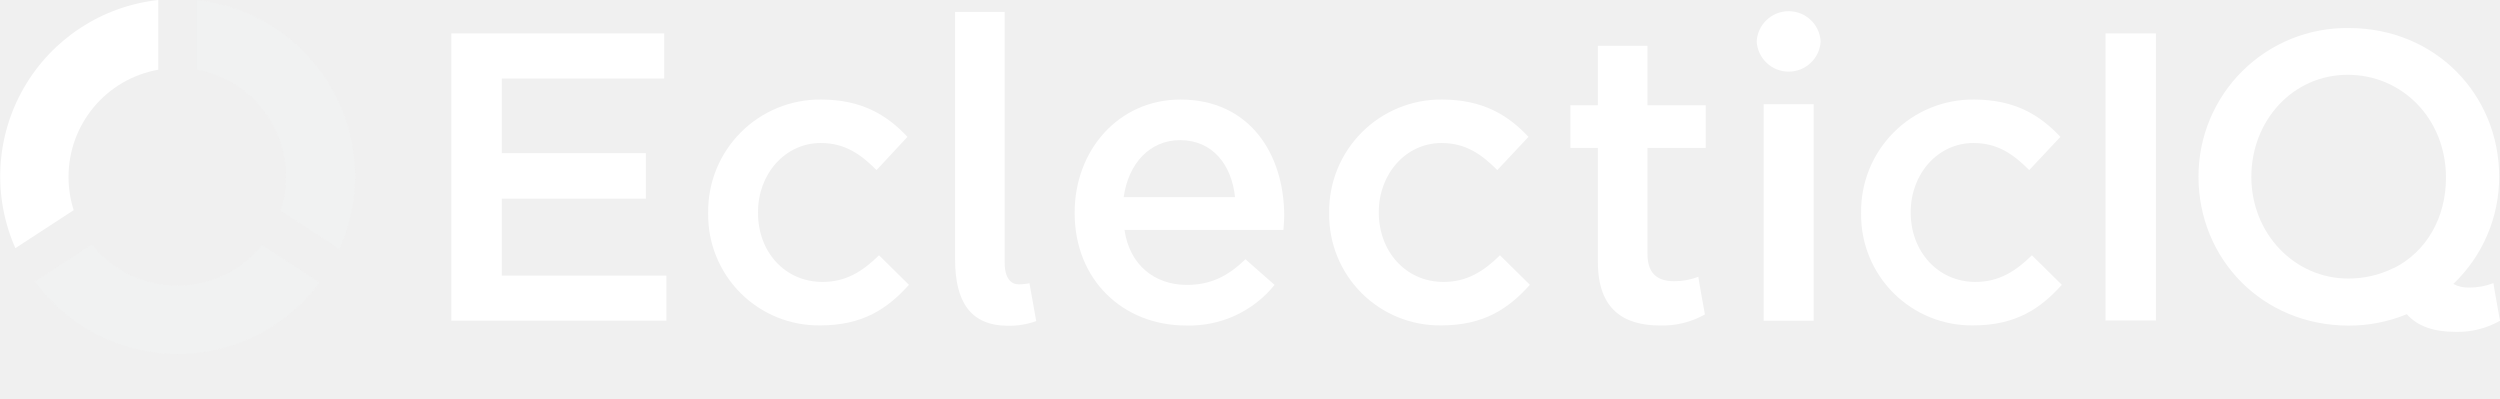
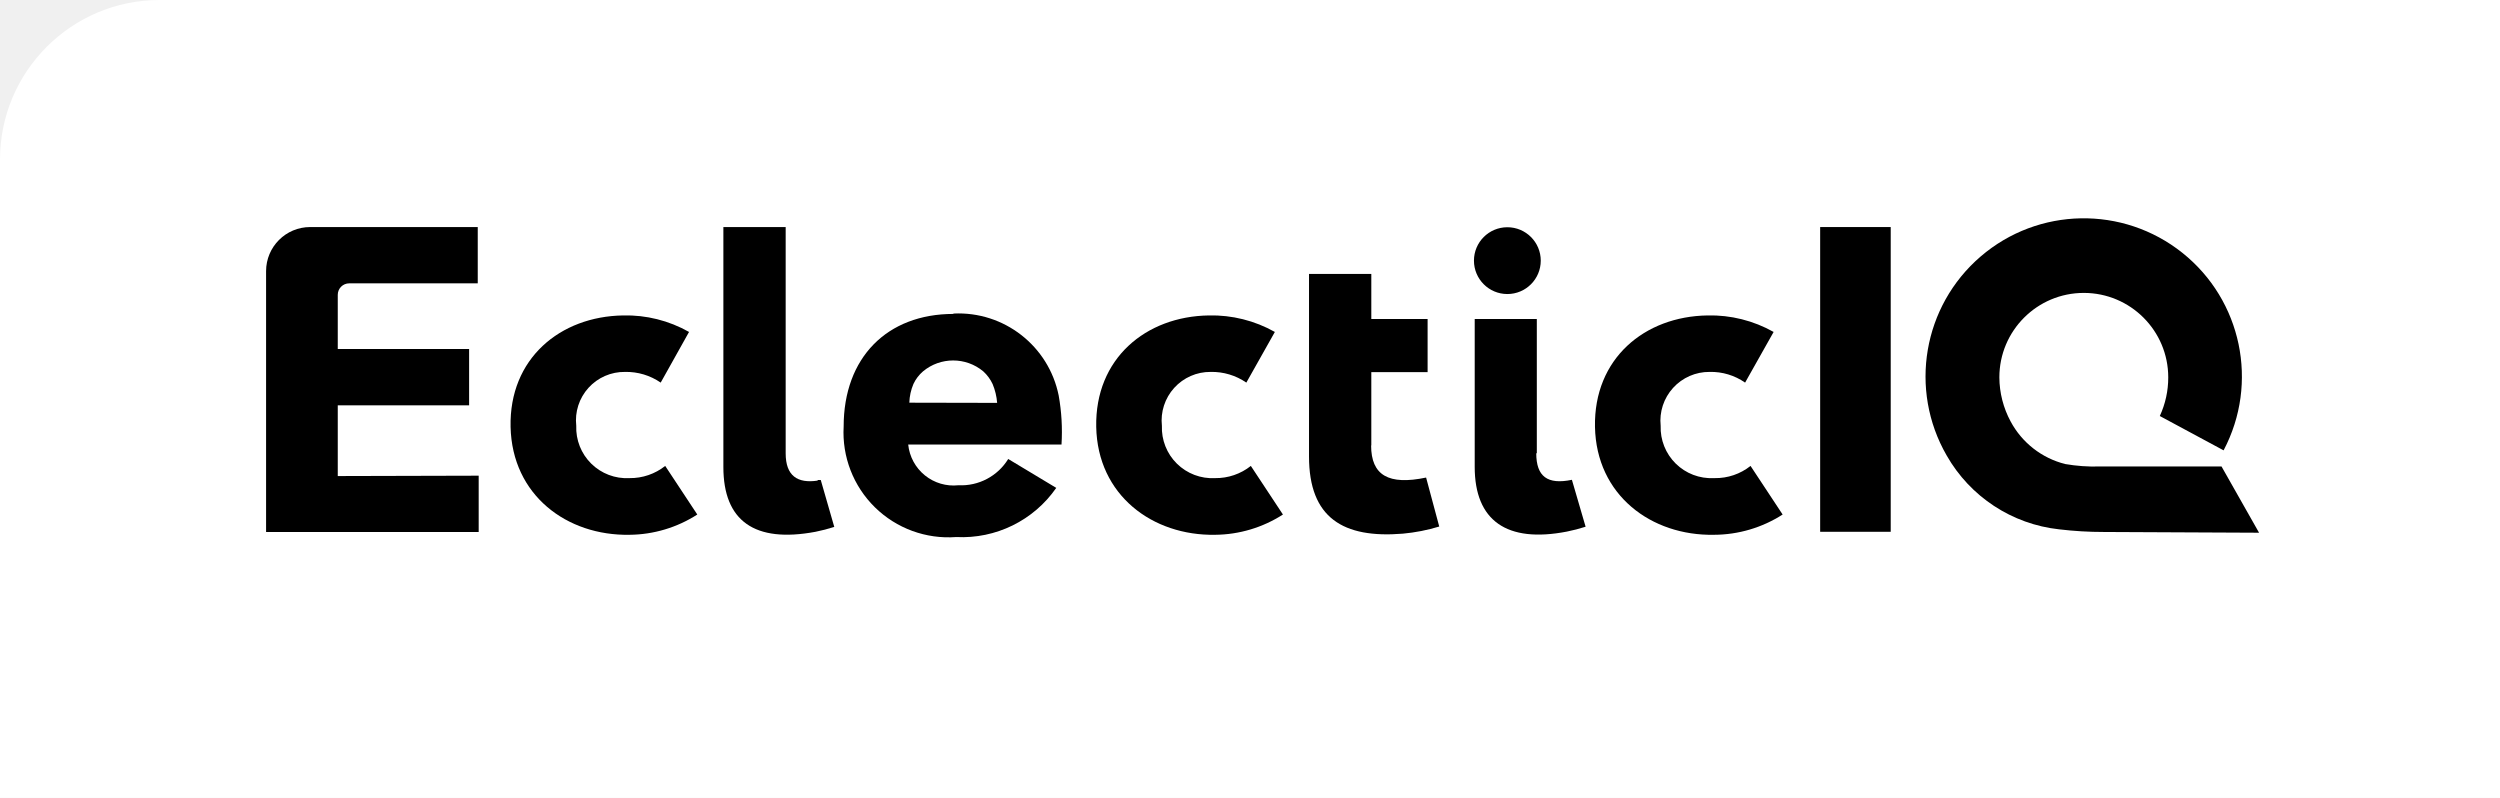
- <svg xmlns="http://www.w3.org/2000/svg" width="487.71" height="77.74" viewBox="0 0 487.71 77.74">
+ <svg xmlns="http://www.w3.org/2000/svg" viewBox="0 0 133.23 42.52">
  <defs>
-     <style>.cls-1{fill:#fff;}.cls-2{fill:#f1f2f2;opacity:0.7;}</style>
+     <style>.a7ae6882-8077-4b8b-a573-c7924255f6be{fill:none;}.e647bb20-9e71-404c-b253-a0f596e3598b{clip-path:url(#a52847cf-0dc2-4714-ac00-3bca1df874b1);}.b281aebd-1086-47a8-86c2-019deed233b4{fill:#fff;}</style>
+     <clipPath id="a52847cf-0dc2-4714-ac00-3bca1df874b1" transform="translate(0 0)">
+       <rect class="a7ae6882-8077-4b8b-a573-c7924255f6be" width="133.23" height="42.52" />
+     </clipPath>
  </defs>
-   <g id="Layer_2" data-name="Layer 2">
-     <g id="Layer_1-2" data-name="Layer 1">
-       <path class="cls-1" d="M30.88,13.6V0A34.61,34.61,0,0,0,3,48.41L14.37,41a21.45,21.45,0,0,1-1-6.49A21.22,21.22,0,0,1,30.88,13.6Z" />
-       <path class="cls-2" d="M55.79,34.48a21.14,21.14,0,0,1-1.08,6.64l11.51,7.51A34.58,34.58,0,0,0,38.41,0V13.62A21.22,21.22,0,0,1,55.79,34.48Z" />
-       <path class="cls-2" d="M34.57,55.69a21.14,21.14,0,0,1-16.63-8.07L6.75,54.92a34.55,34.55,0,0,0,55.64.2L51.11,47.75A21.17,21.17,0,0,1,34.57,55.69Z" />
-       <path class="cls-1" d="M88.05,6.52h41.52v8.8H97.89V29.88H126v8.88H97.89v15H130v8.8H88.05Z" />
-       <path class="cls-1" d="M138.15,41.66V41.5a21.81,21.81,0,0,1,22-22.08c7.92,0,12.88,3,16.88,7.28L171,33.18c-3-3-6.08-5.28-10.88-5.28-7,0-12.24,6.08-12.24,13.44v.16C147.84,49,153,55,160.48,55c4.56,0,7.84-2.08,11-5.2l5.84,5.76c-4.16,4.64-9,7.92-17.28,7.92A21.57,21.57,0,0,1,138.15,41.66Z" />
-       <path class="cls-1" d="M209.65,41.58v-.16c0-12.08,8.56-22,20.64-22,13.44,0,20.24,10.56,20.24,22.72,0,.88-.08,1.76-.16,2.72h-31c1,6.88,5.92,10.72,12.16,10.72,4.72,0,8.08-1.76,11.44-5l5.68,5a21.37,21.37,0,0,1-17.28,7.92C219.09,63.5,209.65,54.62,209.65,41.58Zm31.28-3.12c-.64-6.24-4.32-11.12-10.72-11.12-5.92,0-10.08,4.56-11,11.12Z" />
-       <path class="cls-1" d="M259.3,41.66V41.5a21.8,21.8,0,0,1,22-22.08c7.92,0,12.88,3,16.88,7.28l-6.08,6.48c-3-3-6.08-5.28-10.88-5.28-7,0-12.24,6.08-12.24,13.44v.16C269,49,274.18,55,281.62,55c4.56,0,7.84-2.08,11-5.2l5.84,5.76c-4.16,4.64-9,7.92-17.28,7.92A21.57,21.57,0,0,1,259.3,41.66Z" />
-       <path class="cls-1" d="M363.07,41.66V41.5a21.8,21.8,0,0,1,22-22.08c7.92,0,12.88,3,16.88,7.28l-6.08,6.48c-3-3-6.08-5.28-10.88-5.28-7,0-12.24,6.08-12.24,13.44v.16C372.75,49,378,55,385.39,55c4.56,0,7.84-2.08,11-5.2l5.84,5.76c-4.16,4.64-9,7.92-17.28,7.92A21.57,21.57,0,0,1,363.07,41.66Z" />
-       <path class="cls-1" d="M410.75,6.52h9.84v56h-9.84Z" />
-       <path class="cls-1" d="M344.06,20.33h9.76V62.57h-9.76Z" />
-       <path class="cls-1" d="M342.7,8.08a6.25,6.25,0,0,1,12.48,0,6.25,6.25,0,0,1-12.48,0Z" />
-       <path class="cls-1" d="M311.72,51.1V28.86h-5.36V20.54h5.36V8.94h9.68v11.6h11.36v8.32H321.4V49.58c0,3.76,1.92,5.28,5.2,5.28a12.84,12.84,0,0,0,4.72-.87c-.05,0,1.28,7.35,1.28,7.35a16.74,16.74,0,0,1-8.72,2.16C316.76,63.5,311.72,60.38,311.72,51.1Z" />
-       <path class="cls-1" d="M186.32,50.57V2.33H196v49c0,3,1.29,4.14,2.71,4.14a7.62,7.62,0,0,0,1.27-.08c.24,0,.52-.08.85-.15l1.32,7.4a15.5,15.5,0,0,1-5.59.91C189.31,63.5,186.32,58.86,186.32,50.57Z" />
-       <path class="cls-1" d="M486.43,55.23a12.84,12.84,0,0,1-4.72.87,6.22,6.22,0,0,1-3.11-.7,28.83,28.83,0,0,0,8.95-20.93c0-16-12.44-29-29.33-29a28.94,28.94,0,0,0-29.33,29c0,16.05,12.47,29.05,29.33,29.05a29.51,29.51,0,0,0,11.31-2.23c2.17,2.47,5.49,3.45,9.46,3.45a16.74,16.74,0,0,0,8.72-2.16S486.38,55.22,486.43,55.23Zm-28.32-.89c-10.57,0-18.91-8.86-18.91-19.83S447.28,14.59,458,14.59c10.57,0,19.17,8.5,19.17,20.08,0,7.82-3.82,14.45-10.18,17.64l-.19,0v.06A19.8,19.8,0,0,1,458.11,54.34Z" />
-       <text />
+   <g id="b4cb9db4-a2a4-47b1-982b-a074daa3cd09" data-name="Layer 2">
+     <g id="e448b2d0-7dbd-4d94-bb7a-36a509d228c3" data-name="Laag 1">
+       <g class="e647bb20-9e71-404c-b253-a0f596e3598b">
+         <path class="b281aebd-1086-47a8-86c2-019deed233b4" d="M133.23,42.52H0V8.5A8.51,8.51,0,0,1,8.5,0H133.23Z" transform="translate(0 0)" />
+         <path d="M18,25.37V21.6h7v-3H18V15.71a.61.61,0,0,1,.61-.61h6.85v-3H16.53a2.35,2.35,0,0,0-2.35,2.35v13.9H25.51v-3Z" transform="translate(0 0)" />
+         <path d="M33.54,25.48a2.69,2.69,0,0,1-2.83-2.79,2.58,2.58,0,0,1,2.6-2.87,3.23,3.23,0,0,1,1.9.57l1.51-2.7a6.79,6.79,0,0,0-3.51-.88c-3.36.05-6.08,2.3-6,5.94s3,5.81,6.34,5.75a6.78,6.78,0,0,0,3.61-1.08l-1.71-2.59a3,3,0,0,1-1.9.65" transform="translate(0 0)" />
+         <path d="M50.81,16.73c-3.54,0-5.85,2.33-5.85,6a5.59,5.59,0,0,0,6,5.89A6.11,6.11,0,0,0,56.29,26l-2.56-1.54a2.94,2.94,0,0,1-2.65,1.4,2.43,2.43,0,0,1-2.68-2.17h8.17a11,11,0,0,0-.15-2.61,5.45,5.45,0,0,0-5.61-4.37m-2.35,4.75a2.76,2.76,0,0,1,.22-1,2,2,0,0,1,.51-.67,2.51,2.51,0,0,1,3.21,0,2.14,2.14,0,0,1,.5.68,3.28,3.28,0,0,1,.24,1Z" transform="translate(0 0)" />
+         <path d="M64.75,25.48a2.69,2.69,0,0,1-2.83-2.79,2.59,2.59,0,0,1,2.6-2.87,3.23,3.23,0,0,1,1.9.57l1.52-2.7a6.85,6.85,0,0,0-3.52-.88c-3.36.05-6.07,2.3-6,5.94s3,5.81,6.34,5.75a6.78,6.78,0,0,0,3.61-1.08l-1.71-2.59a3,3,0,0,1-1.9.65" transform="translate(0 0)" />
+         <path d="M73.08,23.74V19.83h3V17h-3V14.6H69.76v9.73c0,3.27,1.82,4.37,5,4.11a9.66,9.66,0,0,0,1.94-.38L76,25.45c-2,.42-2.93-.12-2.93-1.71" transform="translate(0 0)" />
+         <path d="M81.9,24.16V17H78.59v7.88c0,2.87,1.71,4.07,4.91,3.45a9.06,9.06,0,0,0,1-.26l-.73-2.5c-1.3.27-1.9-.17-1.9-1.42" transform="translate(0 0)" />
+         <path d="M91.33,25.48a2.7,2.7,0,0,1-2.83-2.79,2.6,2.6,0,0,1,2.61-2.87,3.17,3.17,0,0,1,1.89.57l1.52-2.7A6.85,6.85,0,0,0,91,16.81c-3.36.05-6.07,2.3-6,5.94s3,5.81,6.34,5.75A6.81,6.81,0,0,0,95,27.42l-1.71-2.59a3,3,0,0,1-1.91.65" transform="translate(0 0)" />
+         <path d="M43.59,25.61c-1.1.17-1.72-.26-1.72-1.45V12.1H38.55V24.89c0,2.87,1.66,4.06,4.91,3.45a9.06,9.06,0,0,0,1-.26l-.72-2.5-.18,0" transform="translate(0 0)" />
+         <path d="M80.33,15.67a1.78,1.78,0,1,0-1.78-1.78,1.78,1.78,0,0,0,1.78,1.78" transform="translate(0 0)" />
+         <rect x="97" y="12.1" width="3.76" height="16.24" />
+         <path d="M112.12,28.35a20,20,0,0,1-2.38-.14,7.88,7.88,0,0,1-6-3.94A8.43,8.43,0,1,1,118.5,24l-3.4-1.83a4.87,4.87,0,0,0,.45-2.06,4.48,4.48,0,1,0-9,0,5,5,0,0,0,.6,2.35,4.56,4.56,0,0,0,2.91,2.27,9.16,9.16,0,0,0,1.82.13h6.51l2,3.53Z" transform="translate(0 0)" />
+       </g>
    </g>
  </g>
</svg>
